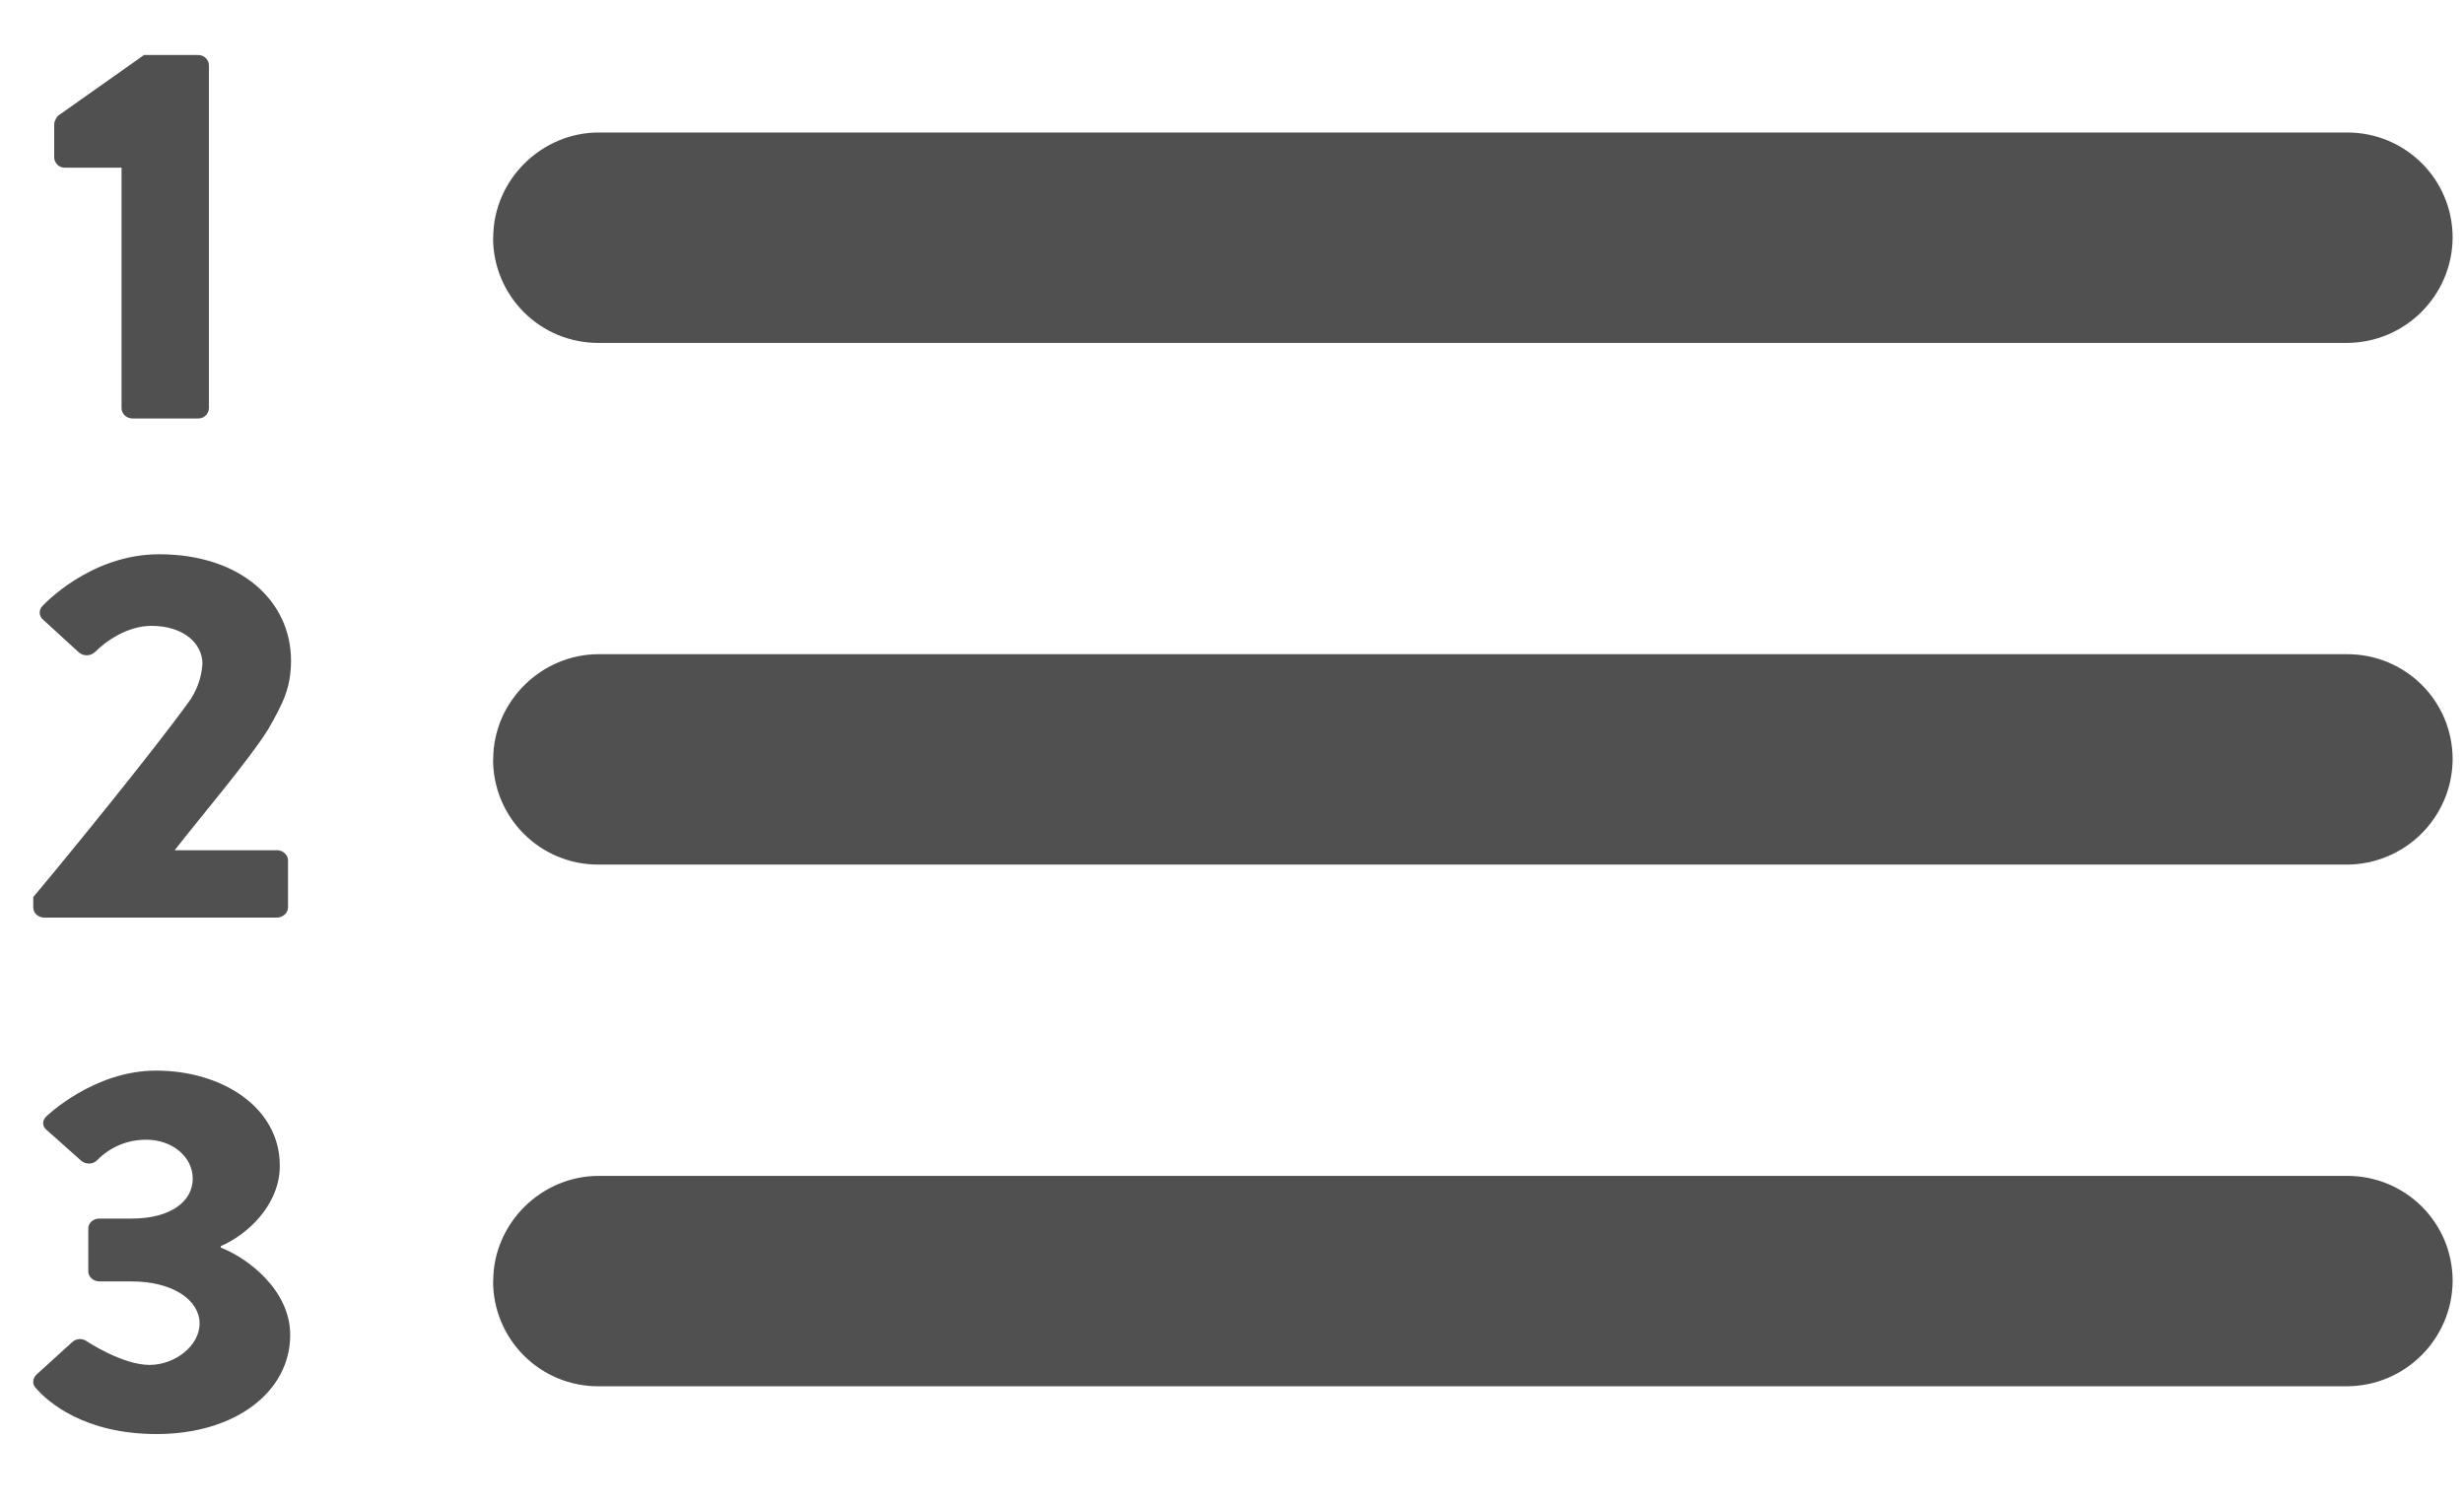
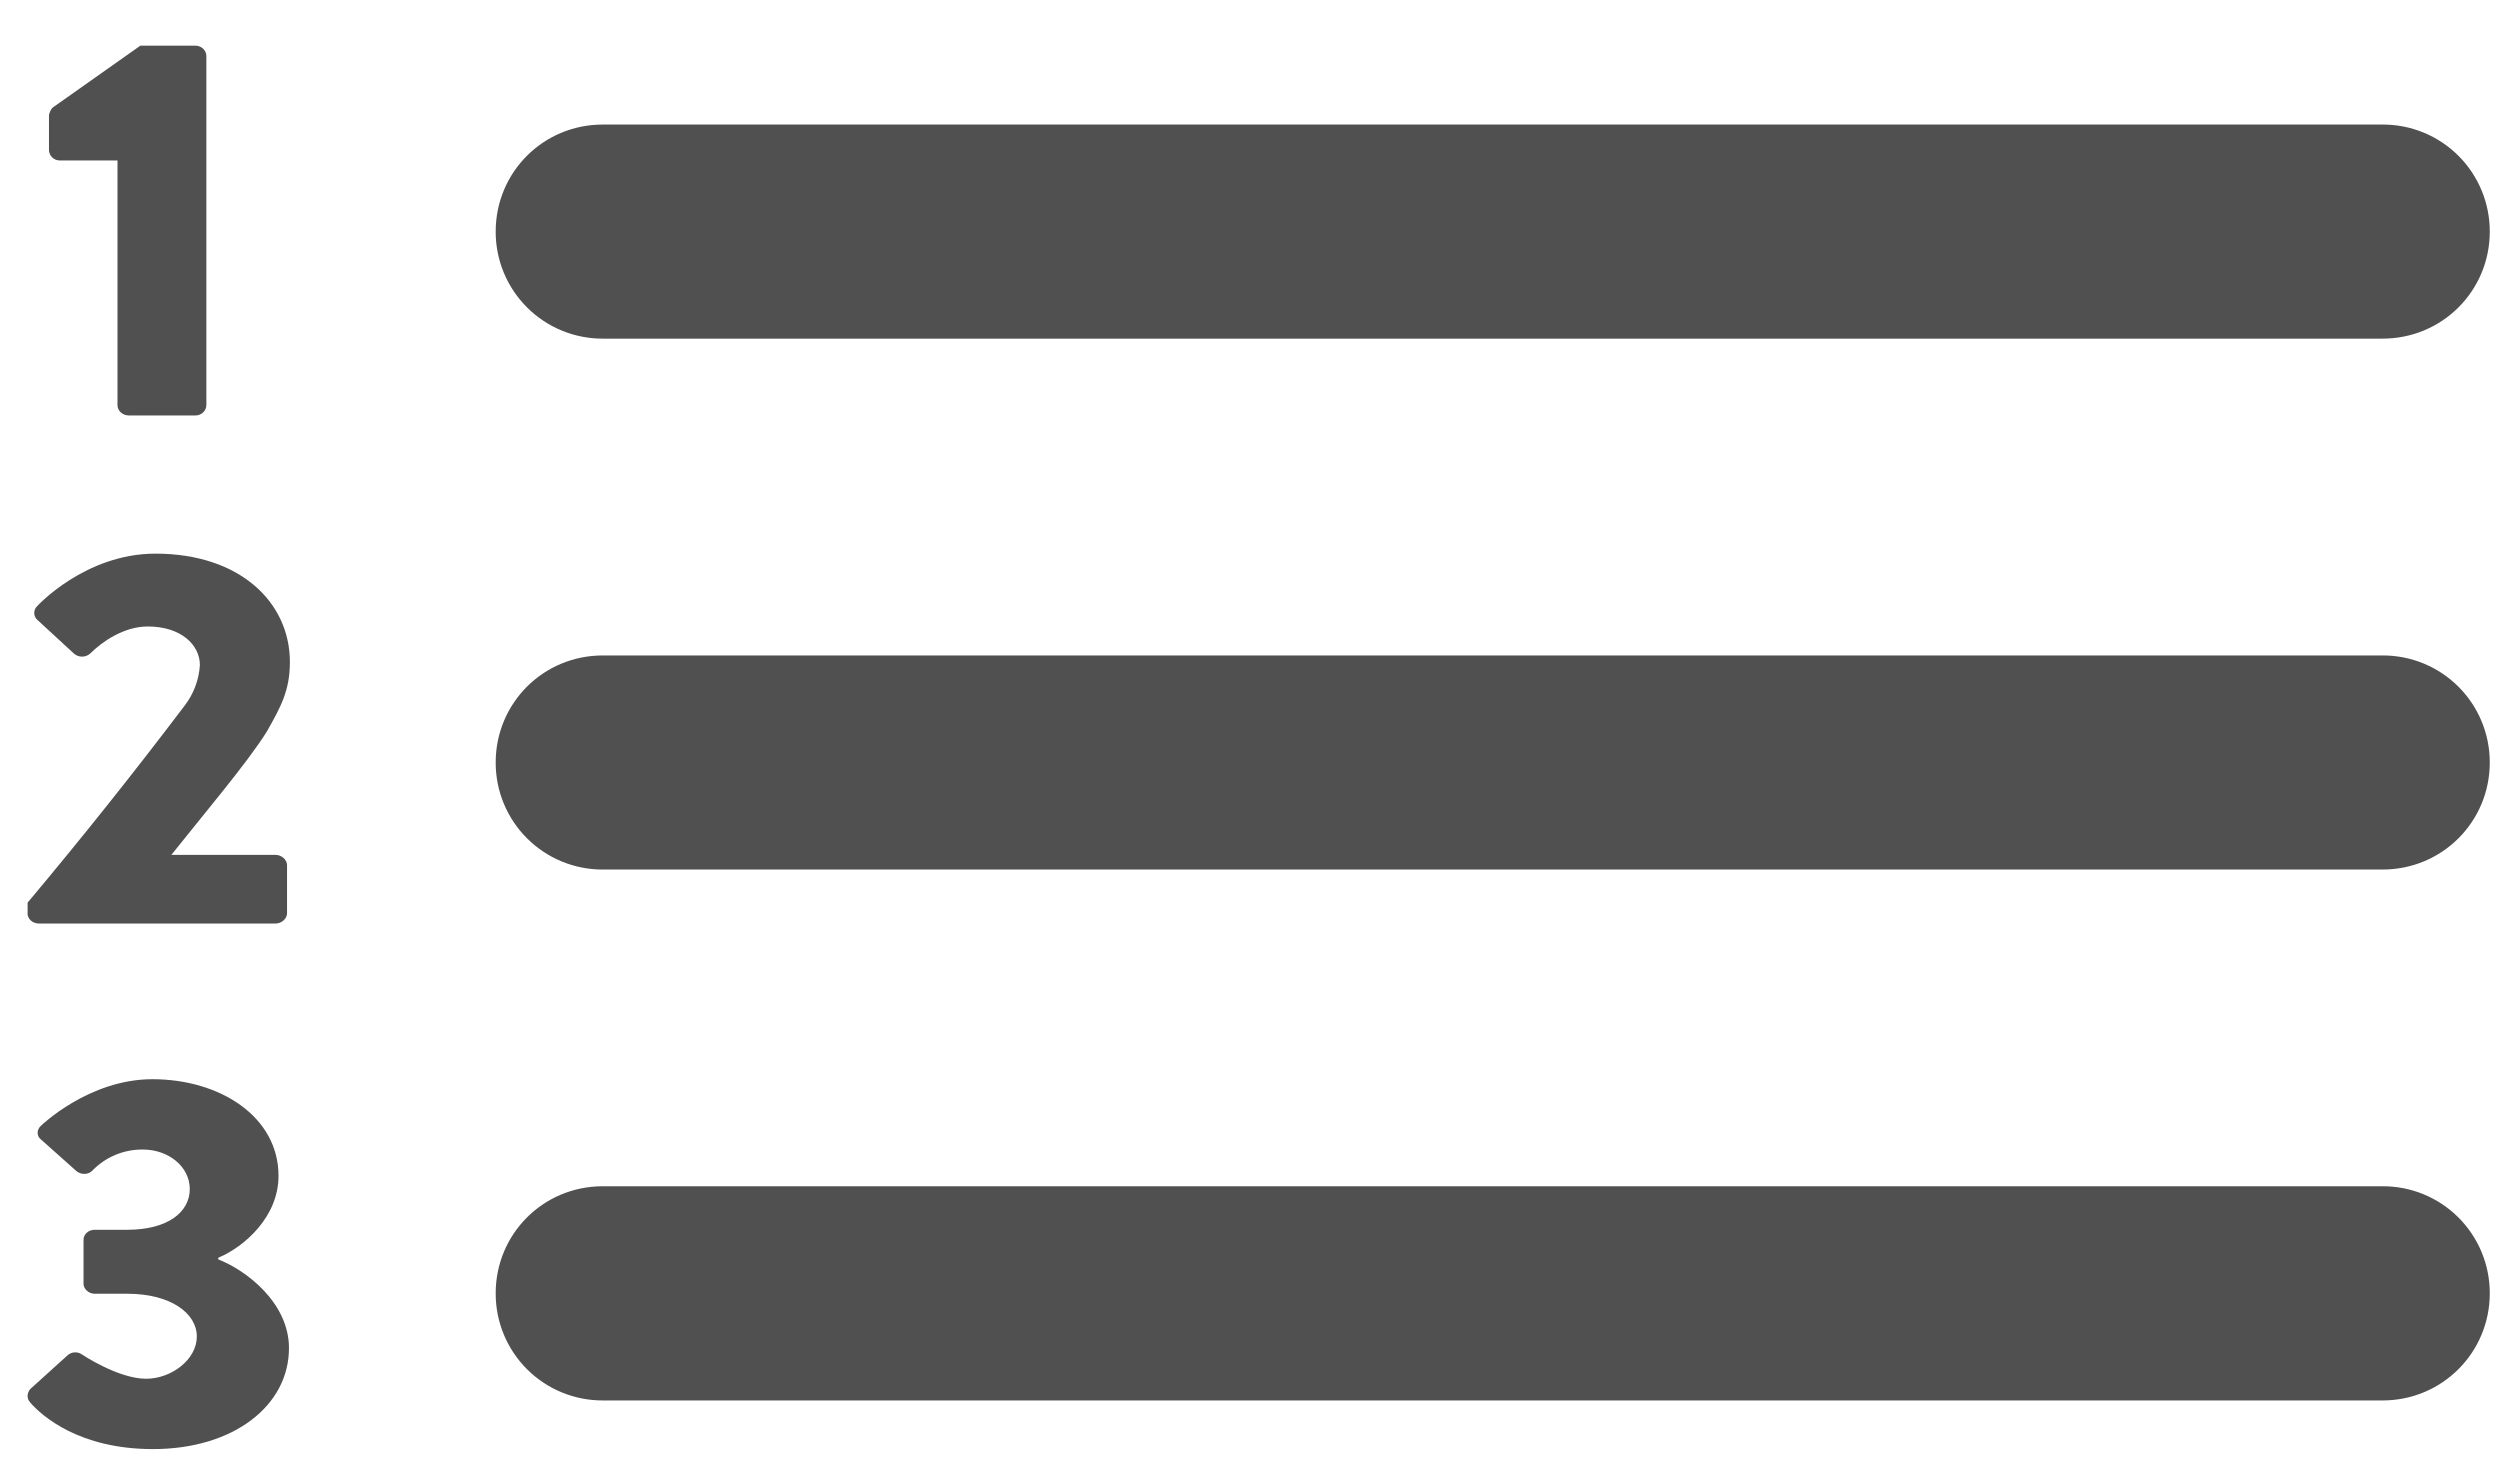
- <svg xmlns="http://www.w3.org/2000/svg" width="18" height="11" viewBox="0 0 18 11">
-   <path fill="#505050" fill-rule="evenodd" d="M3.603 1.737c0-.425.354-.769.77-.769h12.774c.425 0 .77.341.77.769a.775.775 0 0 1-.77.768H4.372a.767.767 0 0 1-.77-.768zm0 3.81c0-.424.354-.768.77-.768h12.774c.425 0 .77.341.77.768a.775.775 0 0 1-.77.769H4.372a.767.767 0 0 1-.77-.769zm0 3.811c0-.424.354-.768.77-.768h12.774c.425 0 .77.34.77.768a.775.775 0 0 1-.77.769H4.372a.767.767 0 0 1-.77-.769zM.888 2.982V1.225H.474a.077.077 0 0 1-.078-.074V.905C.396.89.41.86.422.847l.63-.445h.397c.043 0 .077.035.077.074v2.506a.077.077 0 0 1-.077.075h-.48c-.047 0-.081-.036-.081-.075zM.243 6.63v-.077c.246-.292.875-1.065 1.126-1.412a.532.532 0 0 0 .11-.292c0-.146-.135-.277-.373-.277-.175 0-.332.111-.413.192a.088.088 0 0 1-.119 0l-.26-.238a.067.067 0 0 1-.003-.1s.344-.377.85-.377c.608 0 .965.35.965.777 0 .204-.064.32-.166.5-.136.22-.485.63-.684.885h.748c.042 0 .08.034.08.073v.346c0 .039-.038.073-.08.073h-1.7c-.047 0-.081-.034-.081-.073zm.017 3.508c-.026-.026-.021-.068.004-.094l.264-.24a.084.084 0 0 1 .104-.007s.26.174.461.174c.18 0 .365-.136.365-.303 0-.167-.189-.307-.499-.307H.725c-.042 0-.08-.034-.08-.072v-.315c0-.042.038-.072.08-.072h.234c.294 0 .449-.129.449-.292 0-.163-.155-.284-.336-.284a.497.497 0 0 0-.364.151c-.03.03-.08.03-.113.004l-.256-.228c-.033-.026-.03-.072 0-.098 0 0 .344-.334.8-.334.486 0 .905.27.905.694 0 .292-.243.508-.431.588v.011c.197.076.507.311.507.638 0 .413-.398.724-.976.724-.528 0-.796-.235-.884-.338z" />
+ <svg xmlns="http://www.w3.org/2000/svg" width="22" height="13" viewBox="0 0 22 13">
+   <path fill="#505050" fill-rule="evenodd" d="M4.362 2.038c0-.52.416-.942.943-.942h15.661a.94.94 0 0 1 .944.942c0 .52-.417.942-.944.942H5.306a.94.94 0 0 1-.944-.942zm0 4.672c0-.52.416-.942.943-.942h15.661a.94.94 0 0 1 .944.942c0 .52-.417.942-.944.942H5.306a.94.94 0 0 1-.944-.942zm0 4.671c0-.52.416-.942.943-.942h15.661a.94.94 0 0 1 .944.942c0 .52-.417.943-.944.943H5.306a.94.94 0 0 1-.944-.943zM1.034 3.565V1.412H.526a.094.094 0 0 1-.095-.091v-.302C.43 1 .447.962.463.947l.772-.545h.486c.053 0 .095.043.095.09v3.073c0 .048-.042.091-.095.091h-.587c-.058 0-.1-.043-.1-.09zM.243 8.037v-.094a44.039 44.039 0 0 0 1.38-1.731.652.652 0 0 0 .136-.359c0-.179-.167-.34-.459-.34-.213 0-.406.138-.505.237a.108.108 0 0 1-.146 0l-.318-.293a.082.082 0 0 1-.005-.122s.422-.463 1.042-.463c.745 0 1.183.43 1.183.953 0 .25-.078.392-.203.613-.167.27-.594.774-.84 1.085h.918c.052 0 .1.043.1.09v.424c0 .047-.048.09-.1.09H.342c-.058 0-.1-.043-.1-.09zm.02 4.301c-.03-.033-.025-.084.005-.116l.324-.293a.102.102 0 0 1 .129-.01s.318.214.565.214c.22 0 .446-.167.446-.372 0-.204-.23-.376-.61-.376H.833c-.052 0-.098-.042-.098-.088v-.386c0-.052.046-.089.098-.089h.287c.36 0 .55-.158.55-.358 0-.2-.19-.348-.411-.348a.609.609 0 0 0-.447.186c-.036.037-.098.037-.139.004l-.313-.279c-.041-.032-.036-.088 0-.12 0 0 .421-.41.981-.41.596 0 1.11.33 1.11.851 0 .358-.298.623-.53.72v.015c.242.093.622.38.622.78 0 .507-.488.889-1.197.889-.647 0-.976-.289-1.084-.414z" />
</svg>
